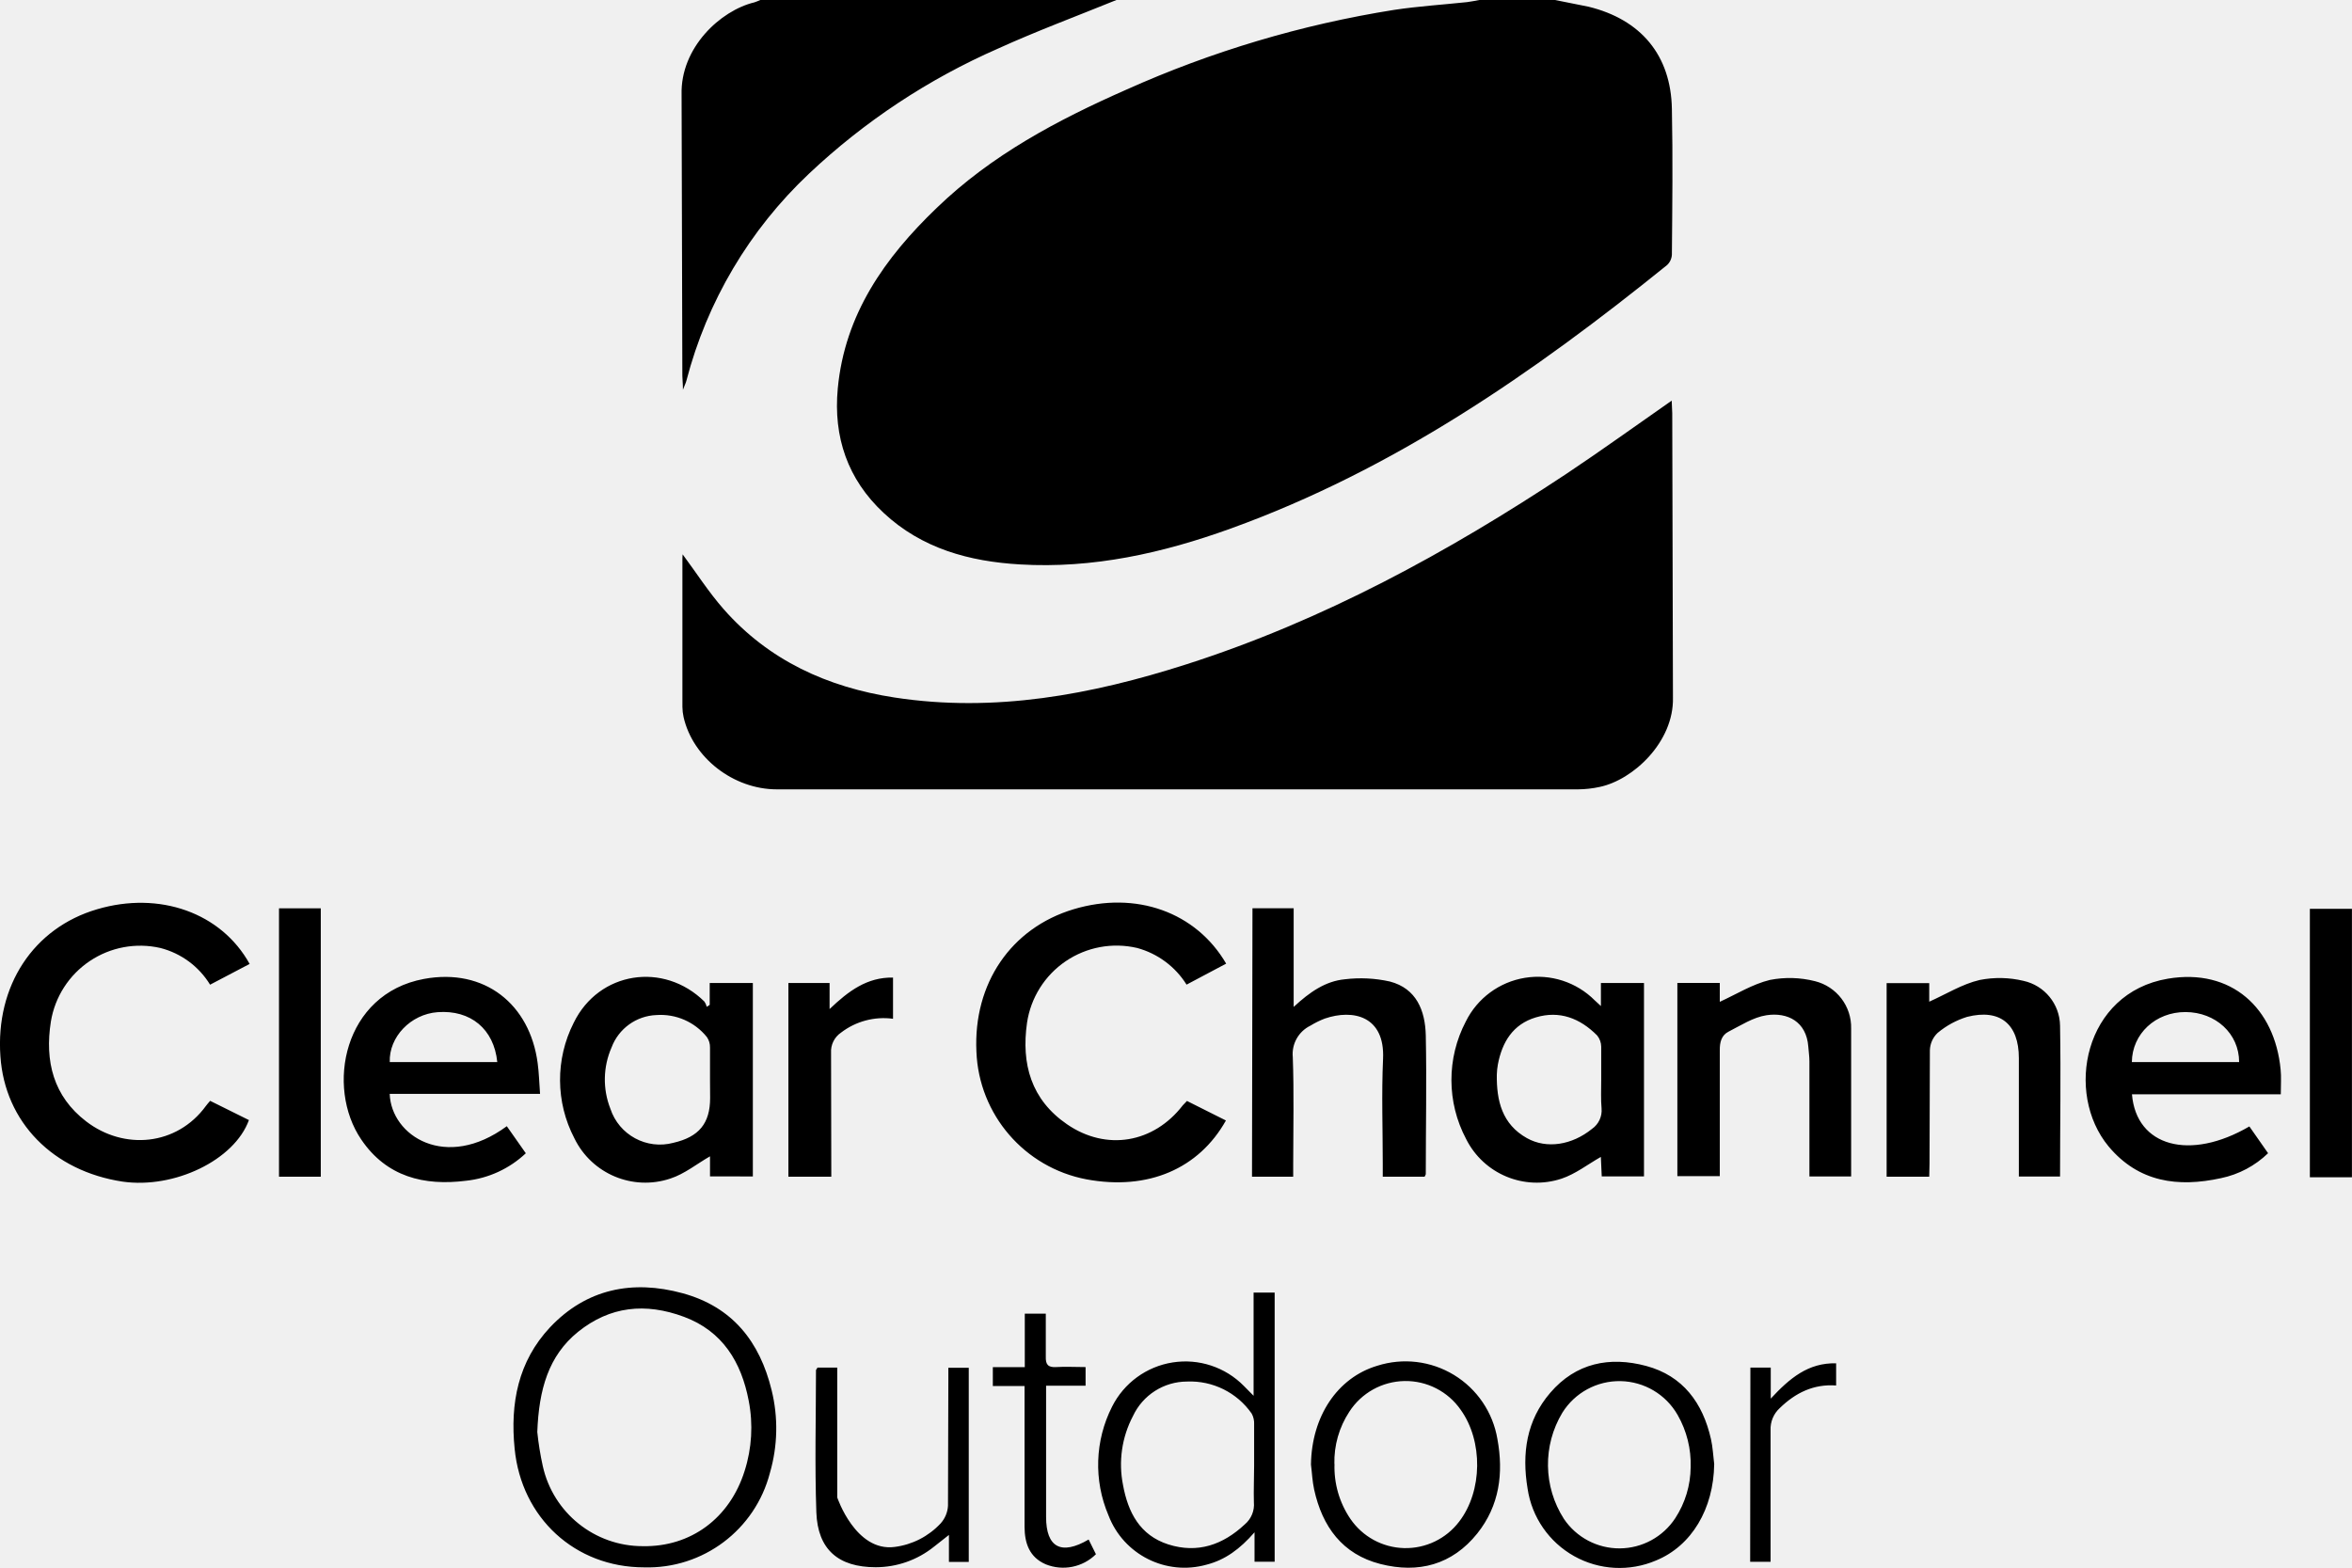
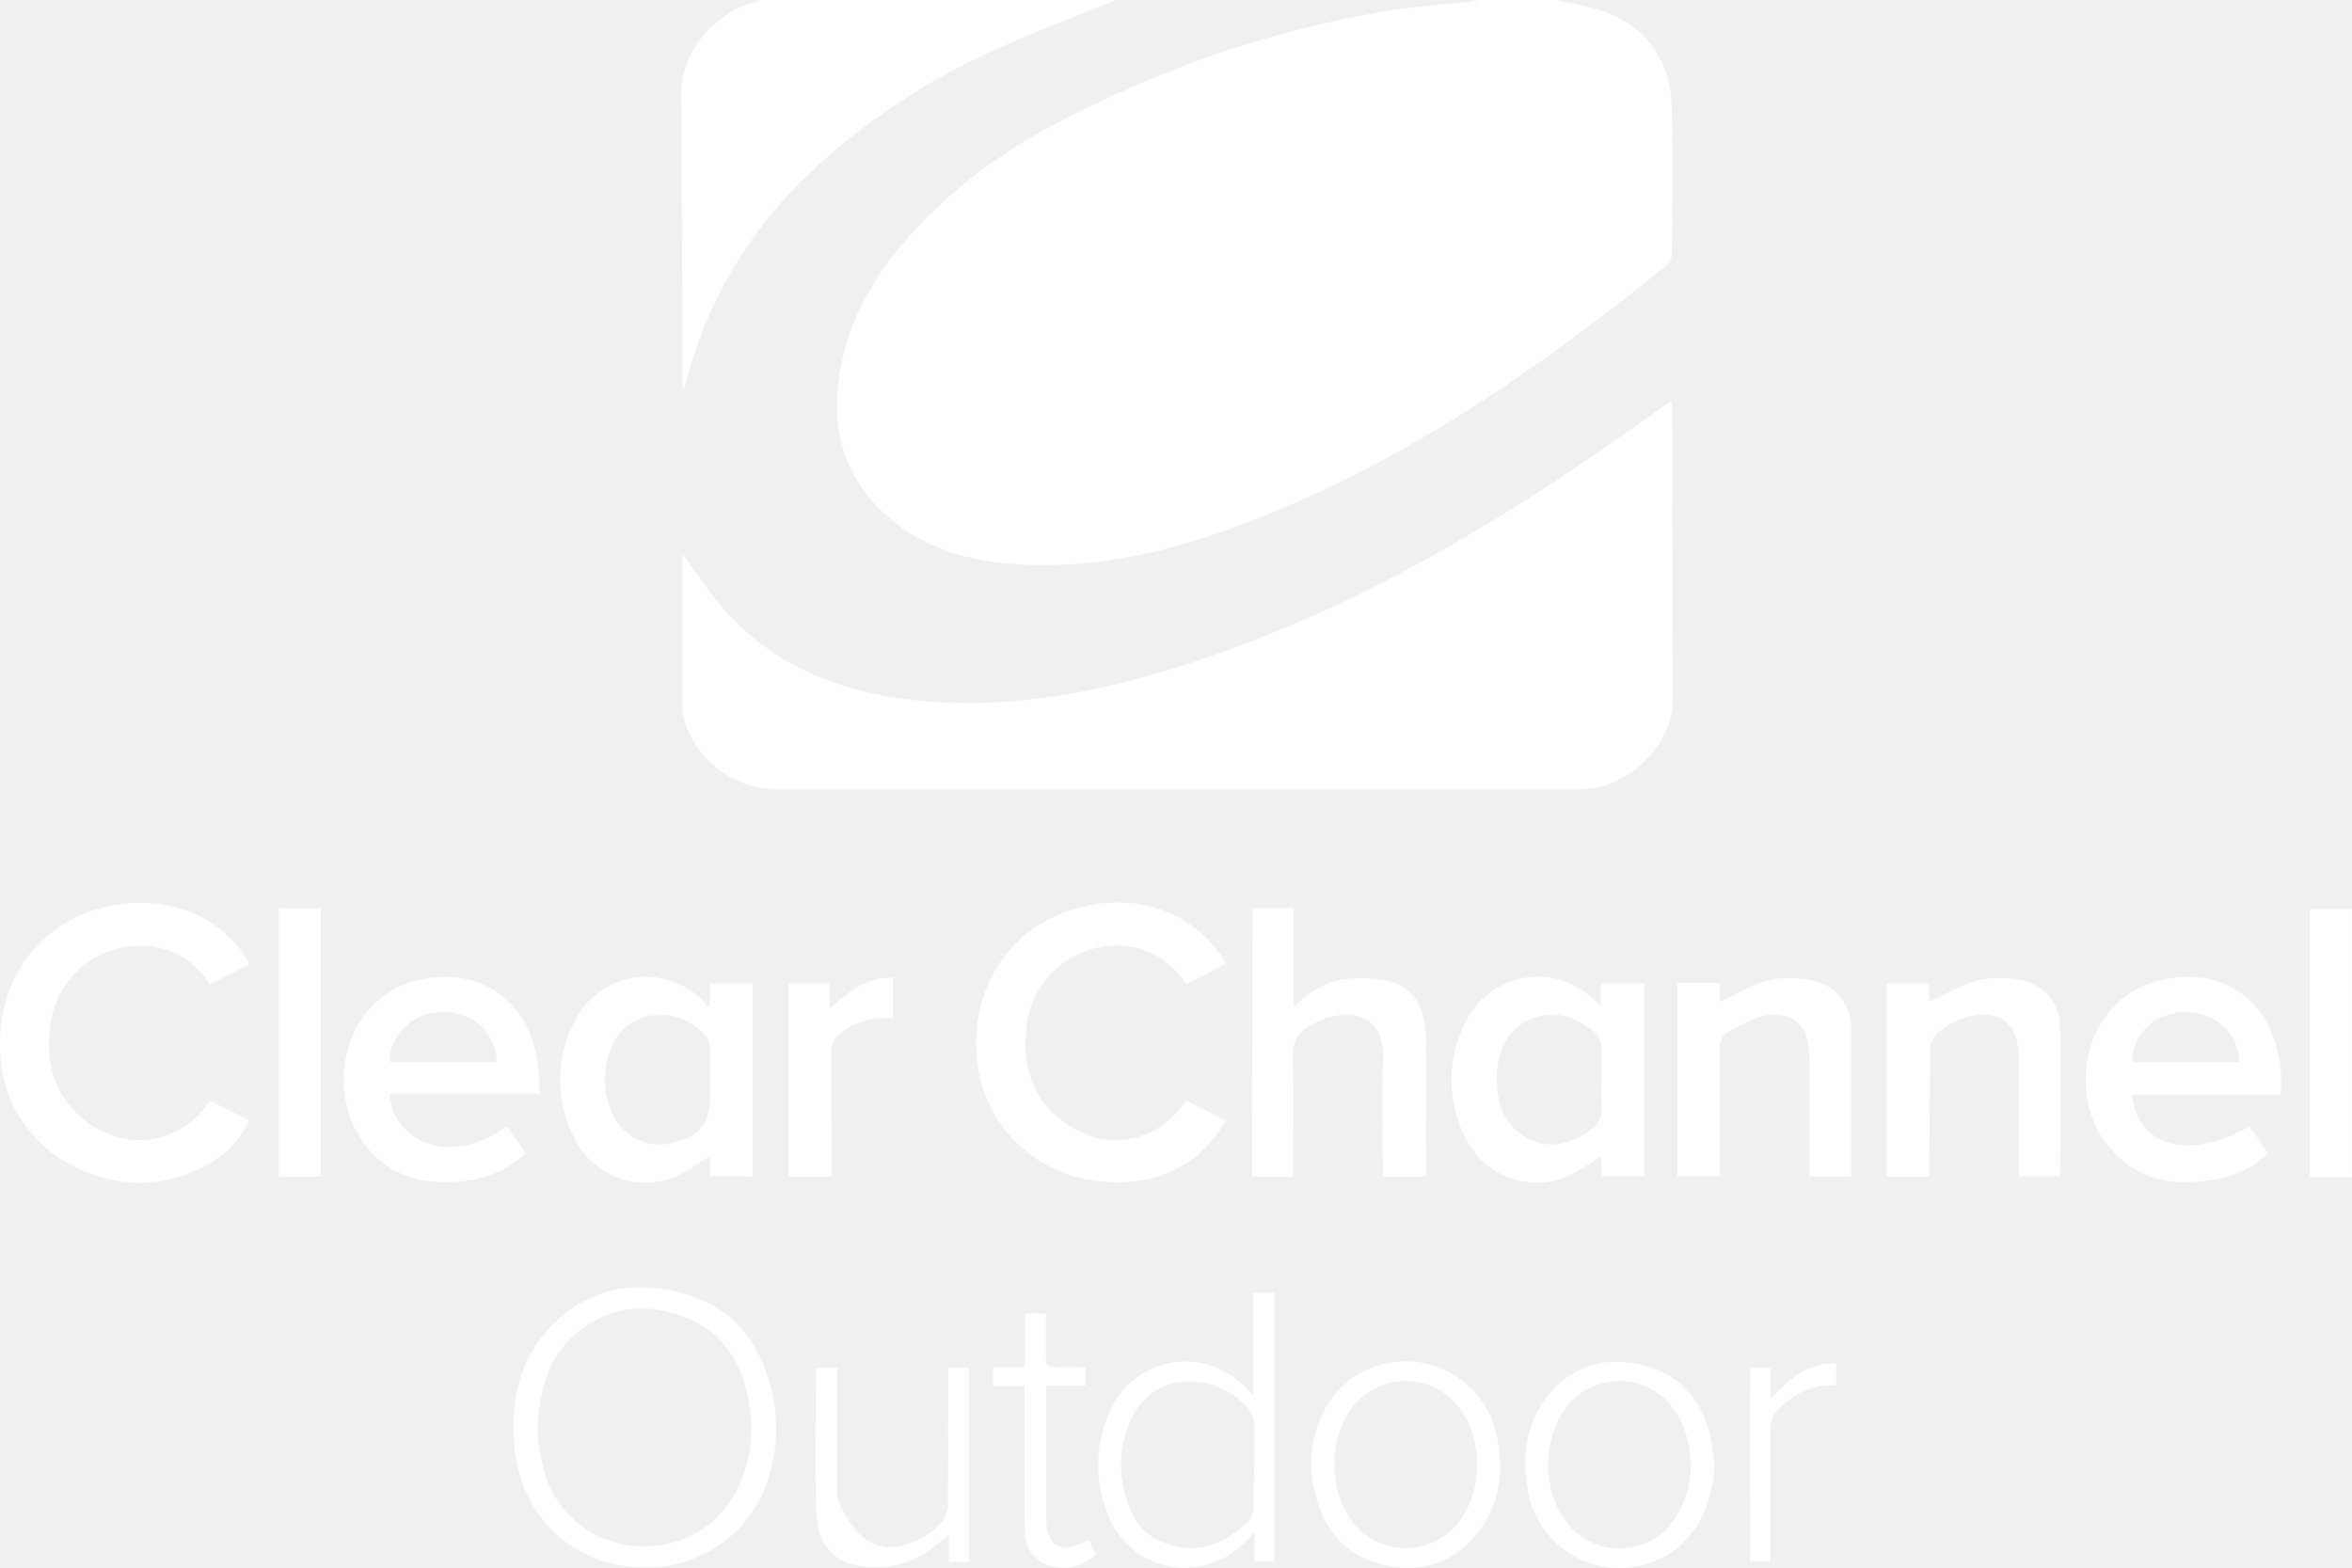
- <svg xmlns="http://www.w3.org/2000/svg" viewBox="0 0 399.67 266.46">
-   <path d="M264.25 0l5.69 1.14c8.91 2.18 14 8.26 14.16 17.37.17 8.25.07 16.51 0 24.76a2.6 2.6 0 0 1-.83 1.79c-22.65 18.3-46.44 34.77-74.13 44.77-11.56 4.18-23.43 6.84-35.82 6.1-8.61-.5-16.69-2.7-23.18-8.77-6.1-5.69-8.55-12.88-7.78-21.12 1.18-12.63 8-22.25 16.82-30.71 9.32-9 20.51-14.93 32.21-20.09A180.18 180.18 0 0 1 236.9 1.68c4.11-.62 8.26-.88 12.39-1.32.7-.08 1.39-.24 2.08-.36zm-74.54 0c-6.7 2.73-13.5 5.25-20.08 8.24a112.81 112.81 0 0 0-32.16 21.28 73.85 73.85 0 0 0-20.83 35.18c-.09.37-.27.71-.59 1.54 0-1.1-.1-1.74-.1-2.38l-.13-47.76c-.22-8 6.61-14.32 12.37-15.7a9.15 9.15 0 0 0 1-.4zm209.95 200.09h-7.15v-45.63h7.15zM116 94.22c2.31 3.11 4.4 6.38 6.93 9.27 7.7 8.78 17.72 13.32 29.08 15.06 17 2.61 33.45-.47 49.59-5.64 23.2-7.43 44.39-19 64.59-32.39 6-4 11.81-8.2 17.88-12.43 0 .77.09 1.45.09 2.12l.12 48.35c.18 7.52-6.75 14-12.46 15.19a18 18 0 0 1-3.66.41q-68.07 0-136.15 0c-7.38 0-14.28-5.37-15.85-12.28a8.42 8.42 0 0 1-.2-1.73q0-12.57 0-25.15c-.01-.28.03-.58.04-.78zm-73.58 69.61l-6.72 3.53a13.94 13.94 0 0 0-8.45-6.24 15.38 15.38 0 0 0-18.6 12.48c-1.08 6.78.44 12.75 6 17 6.39 4.91 15.39 4.18 20.36-2.66.18-.25.4-.49.7-.84l6.59 3.27c-2.47 6.81-12.68 11.72-21.47 10.46-11.82-1.79-20-10.11-20.76-21.29-.85-12 5.61-21.83 16.43-25 10.58-3.13 21.09.57 25.92 9.29zm159.28 23.29l6.62 3.32c-4.6 8.19-13.21 11.95-23.71 10a23 23 0 0 1-18.69-21.71c-.54-11.59 5.89-21 16.5-24.19s20.82.47 25.94 9.24l-6.73 3.57a14.32 14.32 0 0 0-8.39-6.23 15.38 15.38 0 0 0-18.72 12.71c-1 7 .7 13.07 6.79 17.25 6.69 4.6 14.73 3.21 19.68-3.22.2-.21.43-.43.71-.74zm-81.05 12.82v-3.41c-2.22 1.27-4.33 3-6.74 3.78a13.4 13.4 0 0 1-16.3-6.83 21.45 21.45 0 0 1-.12-19.65c4.27-8.74 15.3-10.43 22.22-3.59a2.94 2.94 0 0 1 .39.88l.5-.33v-3.72h7.33v32.88zm0-16.45v-5.46a3 3 0 0 0-.53-1.77 10.08 10.08 0 0 0-8.58-3.74 8.49 8.49 0 0 0-7.62 5.51 13.56 13.56 0 0 0-.2 10.41 8.86 8.86 0 0 0 10.72 5.79c4.33-1 6.23-3.29 6.23-7.62zm151.39-12.5v-3.92h7.32v32.87h-7.18l-.15-3.31c-2.23 1.27-4.32 2.91-6.69 3.7a13.42 13.42 0 0 1-16.2-6.73 21.42 21.42 0 0 1-.05-20 13.66 13.66 0 0 1 21.91-3.57l1.04.96zm.05 12.54v-5.64a3.08 3.08 0 0 0-.7-1.91c-2.89-2.9-6.36-4.28-10.42-3.06-3.89 1.17-5.72 4.2-6.44 8a11.28 11.28 0 0 0-.18 1.74c-.06 4.43.9 8.42 5.12 10.78 3.37 1.88 7.67 1.17 11.05-1.57a3.82 3.82 0 0 0 1.63-3.49c-.14-1.55-.06-3.22-.06-4.85zm-59.26-29.16h7v16.77c2.71-2.52 5.41-4.39 8.69-4.7a22.6 22.6 0 0 1 7.66.38c4.52 1.18 6 4.94 6.1 9.15.16 7.85 0 15.71 0 23.57 0 .11-.1.23-.2.45h-7.11v-2.1c0-6-.22-12 .05-17.93.33-7.28-5.09-8.49-9.91-6.84a14.83 14.83 0 0 0-2.43 1.2 5.37 5.37 0 0 0-3 5.36c.22 6 .07 12.08.07 18.12v2.19h-7zM91.77 185.92H66.22c.26 7.13 9.53 13.13 19.9 5.49l3.23 4.6a17.49 17.49 0 0 1-10.14 4.67c-7.16.91-13.53-.67-17.82-7-6.09-8.95-3-24.77 10.65-27.3 10.34-1.91 18 4.33 19.32 14.29.23 1.68.27 3.35.41 5.25zm-7.27-5.41c-.56-5.62-4.54-8.9-10.14-8.48-4.57.34-8.28 4.21-8.13 8.48zm303.07 5.48h-25.29c.73 8.9 9.87 11.36 19.95 5.46l3.18 4.55a16.22 16.22 0 0 1-8 4.24c-7.31 1.6-14 .71-19.1-5.39-7.51-9.06-4.19-26.11 10.07-28.51 10.8-1.82 18.16 5 19.16 15.43.13 1.28.03 2.59.03 4.22zm-25.31-5.48h18.23c0-4.84-4-8.48-9.1-8.5s-9.08 3.7-9.13 8.5zm-70.02-13.45v3.21c2.83-1.29 5.55-3 8.52-3.72a17.52 17.52 0 0 1 7.65.21 8.1 8.1 0 0 1 6.15 8.07v25.12h-7.09v-2-17.55c0-.84-.13-1.68-.19-2.52-.32-4.24-3.51-5.87-7.1-5.33-2.25.34-4.37 1.73-6.47 2.8-1.18.61-1.49 1.78-1.47 3.15v21.4h-7.21v-32.84zM327.83 200h-7.24v-32.91h7.24v3.16c2.87-1.28 5.6-3 8.57-3.69a17.41 17.41 0 0 1 7.46.15 7.91 7.91 0 0 1 6.2 7.6c.15 8.5 0 17 0 25.65h-7v-2q0-9.08 0-18.13c0-5.78-3.2-8.42-8.8-7a14.47 14.47 0 0 0-5 2.72 4.23 4.23 0 0 0-1.32 2.94l-.06 19.3zm-218.38 66.39c-11.75 0-20.85-8.42-22-20.17-.78-7.73.61-14.85 6-20.61 6.2-6.58 14.05-8.13 22.54-5.81s13.12 8.24 15.13 16.48a27.12 27.12 0 0 1-.29 14.05 21.43 21.43 0 0 1-21.38 16.06zm-18.15-23a51.79 51.79 0 0 0 .93 5.77 17.38 17.38 0 0 0 17 13.63c8.15.15 14.77-4.74 17.3-12.78a24.1 24.1 0 0 0 .7-11.92c-1.25-6.58-4.44-11.84-11-14.28s-12.58-1.8-18 2.55c-5.03 4.07-6.66 9.8-6.93 17.03zm121.72-23.7h3.58v45.74h-3.42v-5c-2.47 2.84-5 4.7-8.14 5.5a13.83 13.83 0 0 1-16.68-8.38 21.86 21.86 0 0 1 .61-18.47 13.94 13.94 0 0 1 22.4-3.52c.46.45.91.92 1.65 1.67zm.09 29.4v-7a3.44 3.44 0 0 0-.41-1.83 12.73 12.73 0 0 0-11-5.45 10.16 10.16 0 0 0-9.18 5.87 17.7 17.7 0 0 0-1.69 11.7c.85 4.67 2.87 8.56 7.69 10.11 5 1.59 9.3.06 13-3.4a4.4 4.4 0 0 0 1.55-3.78c-.06-2.07.04-4.15.04-6.22zm78.18-.26c-.1 7.64-3.85 13.92-9.88 16.39a15.79 15.79 0 0 1-21.83-12.2c-1-6-.19-11.6 3.85-16.3 4.35-5.07 10.08-6.23 16.31-4.56s9.62 6.29 11 12.43c.31 1.36.37 2.8.55 4.24zm-4 .55a16.8 16.8 0 0 0-2.22-8.9 11.41 11.41 0 0 0-19.58-.38 17.1 17.1 0 0 0 .26 18.05 11.36 11.36 0 0 0 18.92-.11 16.1 16.1 0 0 0 2.62-8.69zm-64.52-.46c.11-8.18 4.48-14.76 11.25-16.79a15.83 15.83 0 0 1 20.43 12.45c1.07 5.8.35 11.33-3.42 16.05-4.26 5.32-10 6.84-16.46 5.19s-9.88-6.35-11.26-12.66c-.31-1.39-.36-2.83-.54-4.24zm4-.13a15.67 15.67 0 0 0 2.7 9.36 11.39 11.39 0 0 0 18.48.47c4-5.2 4.07-13.7.27-19a11.39 11.39 0 0 0-18.94.33 15.46 15.46 0 0 0-2.53 8.88zM47.41 154.38h7.1v45.61h-7.1zM141.26 200h-7.29v-32.93h7v4.43c3.23-3.08 6.38-5.43 10.78-5.35v7a11.9 11.9 0 0 0-8.83 2.35 3.88 3.88 0 0 0-1.7 3.45l.04 21.05zm-2.36 32.44h3.37v2.2 19.87s3.11 9.29 9.76 8.41a12.89 12.89 0 0 0 7.81-4 4.89 4.89 0 0 0 1.25-3l.06-21.24v-2.21h3.47v33h-3.37v-4.59l-2.54 2a15.81 15.81 0 0 1-9.9 3.49c-6.33 0-9.87-3-10.09-9.35-.28-8-.07-16.1-.06-24.15.01-.1.17-.21.24-.43zm46.09 29.22l1.24 2.5a7.92 7.92 0 0 1-8.54 1.71c-2.76-1.2-3.58-3.58-3.59-6.36v-21.62-2.32h-5.39v-3.21h5.43v-9.09h3.57v7.29c-.05 1.36.38 1.87 1.76 1.79 1.61-.1 3.22 0 5 0v3.17h-6.71v22.31c0 5.15 2.55 6.58 7.23 3.83zm112.45-29.22h3.46v5.27c3.21-3.46 6.37-6.12 11.11-6v3.77c-3.83-.28-6.91 1.25-9.57 3.83a4.81 4.81 0 0 0-1.57 3.78v22.35h-3.47z" />
+ <svg xmlns="http://www.w3.org/2000/svg" viewBox="0 0 399.67 266.46" version="1.1" id="svg235">
+   <defs id="defs239" />
+   <path d="M264.25 0l5.69 1.14c8.91 2.18 14 8.26 14.16 17.37.17 8.25.07 16.51 0 24.76a2.6 2.6 0 0 1-.83 1.79c-22.65 18.3-46.44 34.77-74.13 44.77-11.56 4.18-23.43 6.84-35.82 6.1-8.61-.5-16.69-2.7-23.18-8.77-6.1-5.69-8.55-12.88-7.78-21.12 1.18-12.63 8-22.25 16.82-30.71 9.32-9 20.51-14.93 32.21-20.09A180.18 180.18 0 0 1 236.9 1.68c4.11-.62 8.26-.88 12.39-1.32.7-.08 1.39-.24 2.08-.36zm-74.54 0c-6.7 2.73-13.5 5.25-20.08 8.24a112.81 112.81 0 0 0-32.16 21.28 73.85 73.85 0 0 0-20.83 35.18c-.09.37-.27.71-.59 1.54 0-1.1-.1-1.74-.1-2.38l-.13-47.76c-.22-8 6.61-14.32 12.37-15.7a9.15 9.15 0 0 0 1-.4zm209.95 200.09h-7.15v-45.63h7.15zM116 94.22c2.31 3.11 4.4 6.38 6.93 9.27 7.7 8.78 17.72 13.32 29.08 15.06 17 2.61 33.45-.47 49.59-5.64 23.2-7.43 44.39-19 64.59-32.39 6-4 11.81-8.2 17.88-12.43 0 .77.09 1.45.09 2.12l.12 48.35c.18 7.52-6.75 14-12.46 15.19a18 18 0 0 1-3.66.41q-68.07 0-136.15 0c-7.38 0-14.28-5.37-15.85-12.28a8.42 8.42 0 0 1-.2-1.73q0-12.57 0-25.15c-.01-.28.03-.58.04-.78zm-73.58 69.61l-6.72 3.53a13.94 13.94 0 0 0-8.45-6.24 15.38 15.38 0 0 0-18.6 12.48c-1.08 6.78.44 12.75 6 17 6.39 4.91 15.39 4.18 20.36-2.66.18-.25.4-.49.7-.84l6.59 3.27c-2.47 6.81-12.68 11.72-21.47 10.46-11.82-1.79-20-10.11-20.76-21.29-.85-12 5.61-21.83 16.43-25 10.58-3.13 21.09.57 25.92 9.29zm159.28 23.29l6.62 3.32c-4.6 8.19-13.21 11.95-23.71 10a23 23 0 0 1-18.69-21.71c-.54-11.59 5.89-21 16.5-24.19s20.82.47 25.94 9.24l-6.73 3.57a14.32 14.32 0 0 0-8.39-6.23 15.38 15.38 0 0 0-18.72 12.71c-1 7 .7 13.07 6.79 17.25 6.69 4.6 14.73 3.21 19.68-3.22.2-.21.43-.43.71-.74zm-81.05 12.82v-3.41c-2.22 1.27-4.33 3-6.74 3.78a13.4 13.4 0 0 1-16.3-6.83 21.45 21.45 0 0 1-.12-19.65c4.27-8.74 15.3-10.43 22.22-3.59a2.94 2.94 0 0 1 .39.88l.5-.33v-3.72h7.33v32.88zm0-16.45v-5.46a3 3 0 0 0-.53-1.77 10.08 10.08 0 0 0-8.58-3.74 8.49 8.49 0 0 0-7.62 5.51 13.56 13.56 0 0 0-.2 10.41 8.86 8.86 0 0 0 10.72 5.79c4.33-1 6.23-3.29 6.23-7.62zm151.39-12.5v-3.92h7.32v32.87h-7.18l-.15-3.31c-2.23 1.27-4.32 2.91-6.69 3.7a13.42 13.42 0 0 1-16.2-6.73 21.42 21.42 0 0 1-.05-20 13.66 13.66 0 0 1 21.91-3.57l1.04.96zm.05 12.54v-5.64a3.08 3.08 0 0 0-.7-1.91c-2.89-2.9-6.36-4.28-10.42-3.06-3.89 1.17-5.72 4.2-6.44 8a11.28 11.28 0 0 0-.18 1.74c-.06 4.43.9 8.42 5.12 10.78 3.37 1.88 7.67 1.17 11.05-1.57a3.82 3.82 0 0 0 1.63-3.49c-.14-1.55-.06-3.22-.06-4.85zm-59.26-29.16h7v16.77c2.71-2.52 5.41-4.39 8.69-4.7a22.6 22.6 0 0 1 7.66.38c4.52 1.18 6 4.94 6.1 9.15.16 7.85 0 15.71 0 23.57 0 .11-.1.23-.2.45h-7.11v-2.1c0-6-.22-12 .05-17.93.33-7.28-5.09-8.49-9.91-6.84a14.83 14.83 0 0 0-2.43 1.2 5.37 5.37 0 0 0-3 5.36c.22 6 .07 12.08.07 18.12v2.19h-7zM91.77 185.92H66.22c.26 7.13 9.53 13.13 19.9 5.49l3.23 4.6a17.49 17.49 0 0 1-10.14 4.67c-7.16.91-13.53-.67-17.82-7-6.09-8.95-3-24.77 10.65-27.3 10.34-1.91 18 4.33 19.32 14.29.23 1.68.27 3.35.41 5.25zm-7.27-5.41c-.56-5.62-4.54-8.9-10.14-8.48-4.57.34-8.28 4.21-8.13 8.48zm303.07 5.48h-25.29c.73 8.9 9.87 11.36 19.95 5.46l3.18 4.55a16.22 16.22 0 0 1-8 4.24c-7.31 1.6-14 .71-19.1-5.39-7.51-9.06-4.19-26.11 10.07-28.51 10.8-1.82 18.16 5 19.16 15.43.13 1.28.03 2.59.03 4.22zm-25.31-5.48h18.23c0-4.84-4-8.48-9.1-8.5s-9.08 3.7-9.13 8.5zm-70.02-13.45v3.21c2.83-1.29 5.55-3 8.52-3.72a17.52 17.52 0 0 1 7.65.21 8.1 8.1 0 0 1 6.15 8.07v25.12h-7.09v-2-17.55c0-.84-.13-1.68-.19-2.52-.32-4.24-3.51-5.87-7.1-5.33-2.25.34-4.37 1.73-6.47 2.8-1.18.61-1.49 1.78-1.47 3.15v21.4h-7.21v-32.84zM327.83 200h-7.24v-32.91h7.24v3.16c2.87-1.28 5.6-3 8.57-3.69a17.41 17.41 0 0 1 7.46.15 7.91 7.91 0 0 1 6.2 7.6c.15 8.5 0 17 0 25.65h-7v-2q0-9.08 0-18.13c0-5.78-3.2-8.42-8.8-7a14.47 14.47 0 0 0-5 2.72 4.23 4.23 0 0 0-1.32 2.94l-.06 19.3zm-218.38 66.39c-11.75 0-20.85-8.42-22-20.17-.78-7.73.61-14.85 6-20.61 6.2-6.58 14.05-8.13 22.54-5.81s13.12 8.24 15.13 16.48a27.12 27.12 0 0 1-.29 14.05 21.43 21.43 0 0 1-21.38 16.06zm-18.15-23a51.79 51.79 0 0 0 .93 5.77 17.38 17.38 0 0 0 17 13.63c8.15.15 14.77-4.74 17.3-12.78a24.1 24.1 0 0 0 .7-11.92c-1.25-6.58-4.44-11.84-11-14.28s-12.58-1.8-18 2.55c-5.03 4.07-6.66 9.8-6.93 17.03zm121.72-23.7h3.58v45.74h-3.42v-5c-2.47 2.84-5 4.7-8.14 5.5a13.83 13.83 0 0 1-16.68-8.38 21.86 21.86 0 0 1 .61-18.47 13.94 13.94 0 0 1 22.4-3.52c.46.45.91.92 1.65 1.67zm.09 29.4v-7a3.44 3.44 0 0 0-.41-1.83 12.73 12.73 0 0 0-11-5.45 10.16 10.16 0 0 0-9.18 5.87 17.7 17.7 0 0 0-1.69 11.7c.85 4.67 2.87 8.56 7.69 10.11 5 1.59 9.3.06 13-3.4a4.4 4.4 0 0 0 1.55-3.78c-.06-2.07.04-4.15.04-6.22zm78.18-.26c-.1 7.64-3.85 13.92-9.88 16.39a15.79 15.79 0 0 1-21.83-12.2c-1-6-.19-11.6 3.85-16.3 4.35-5.07 10.08-6.23 16.31-4.56s9.62 6.29 11 12.43c.31 1.36.37 2.8.55 4.24zm-4 .55a16.8 16.8 0 0 0-2.22-8.9 11.41 11.41 0 0 0-19.58-.38 17.1 17.1 0 0 0 .26 18.05 11.36 11.36 0 0 0 18.92-.11 16.1 16.1 0 0 0 2.62-8.69zm-64.52-.46c.11-8.18 4.48-14.76 11.25-16.79a15.83 15.83 0 0 1 20.43 12.45c1.07 5.8.35 11.33-3.42 16.05-4.26 5.32-10 6.84-16.46 5.19s-9.88-6.35-11.26-12.66c-.31-1.39-.36-2.83-.54-4.24zm4-.13a15.67 15.67 0 0 0 2.7 9.36 11.39 11.39 0 0 0 18.48.47c4-5.2 4.07-13.7.27-19a11.39 11.39 0 0 0-18.94.33 15.46 15.46 0 0 0-2.53 8.88zM47.41 154.38h7.1v45.61h-7.1zM141.26 200h-7.29v-32.93h7v4.43c3.23-3.08 6.38-5.43 10.78-5.35v7a11.9 11.9 0 0 0-8.83 2.35 3.88 3.88 0 0 0-1.7 3.45l.04 21.05zm-2.36 32.44h3.37v2.2 19.87s3.11 9.29 9.76 8.41a12.89 12.89 0 0 0 7.81-4 4.89 4.89 0 0 0 1.25-3l.06-21.24v-2.21h3.47v33h-3.37v-4.59l-2.54 2a15.81 15.81 0 0 1-9.9 3.49c-6.33 0-9.87-3-10.09-9.35-.28-8-.07-16.1-.06-24.15.01-.1.17-.21.24-.43zm46.09 29.22l1.24 2.5a7.92 7.92 0 0 1-8.54 1.71c-2.76-1.2-3.58-3.58-3.59-6.36v-21.62-2.32h-5.39v-3.21h5.43v-9.09h3.57v7.29c-.05 1.36.38 1.87 1.76 1.79 1.61-.1 3.22 0 5 0v3.17h-6.71v22.31c0 5.15 2.55 6.58 7.23 3.83zm112.45-29.22h3.46v5.27c3.21-3.46 6.37-6.12 11.11-6v3.77c-3.83-.28-6.91 1.25-9.57 3.83a4.81 4.81 0 0 0-1.57 3.78v22.35h-3.47z" id="path233" style="fill:#ffffff" />
</svg>
